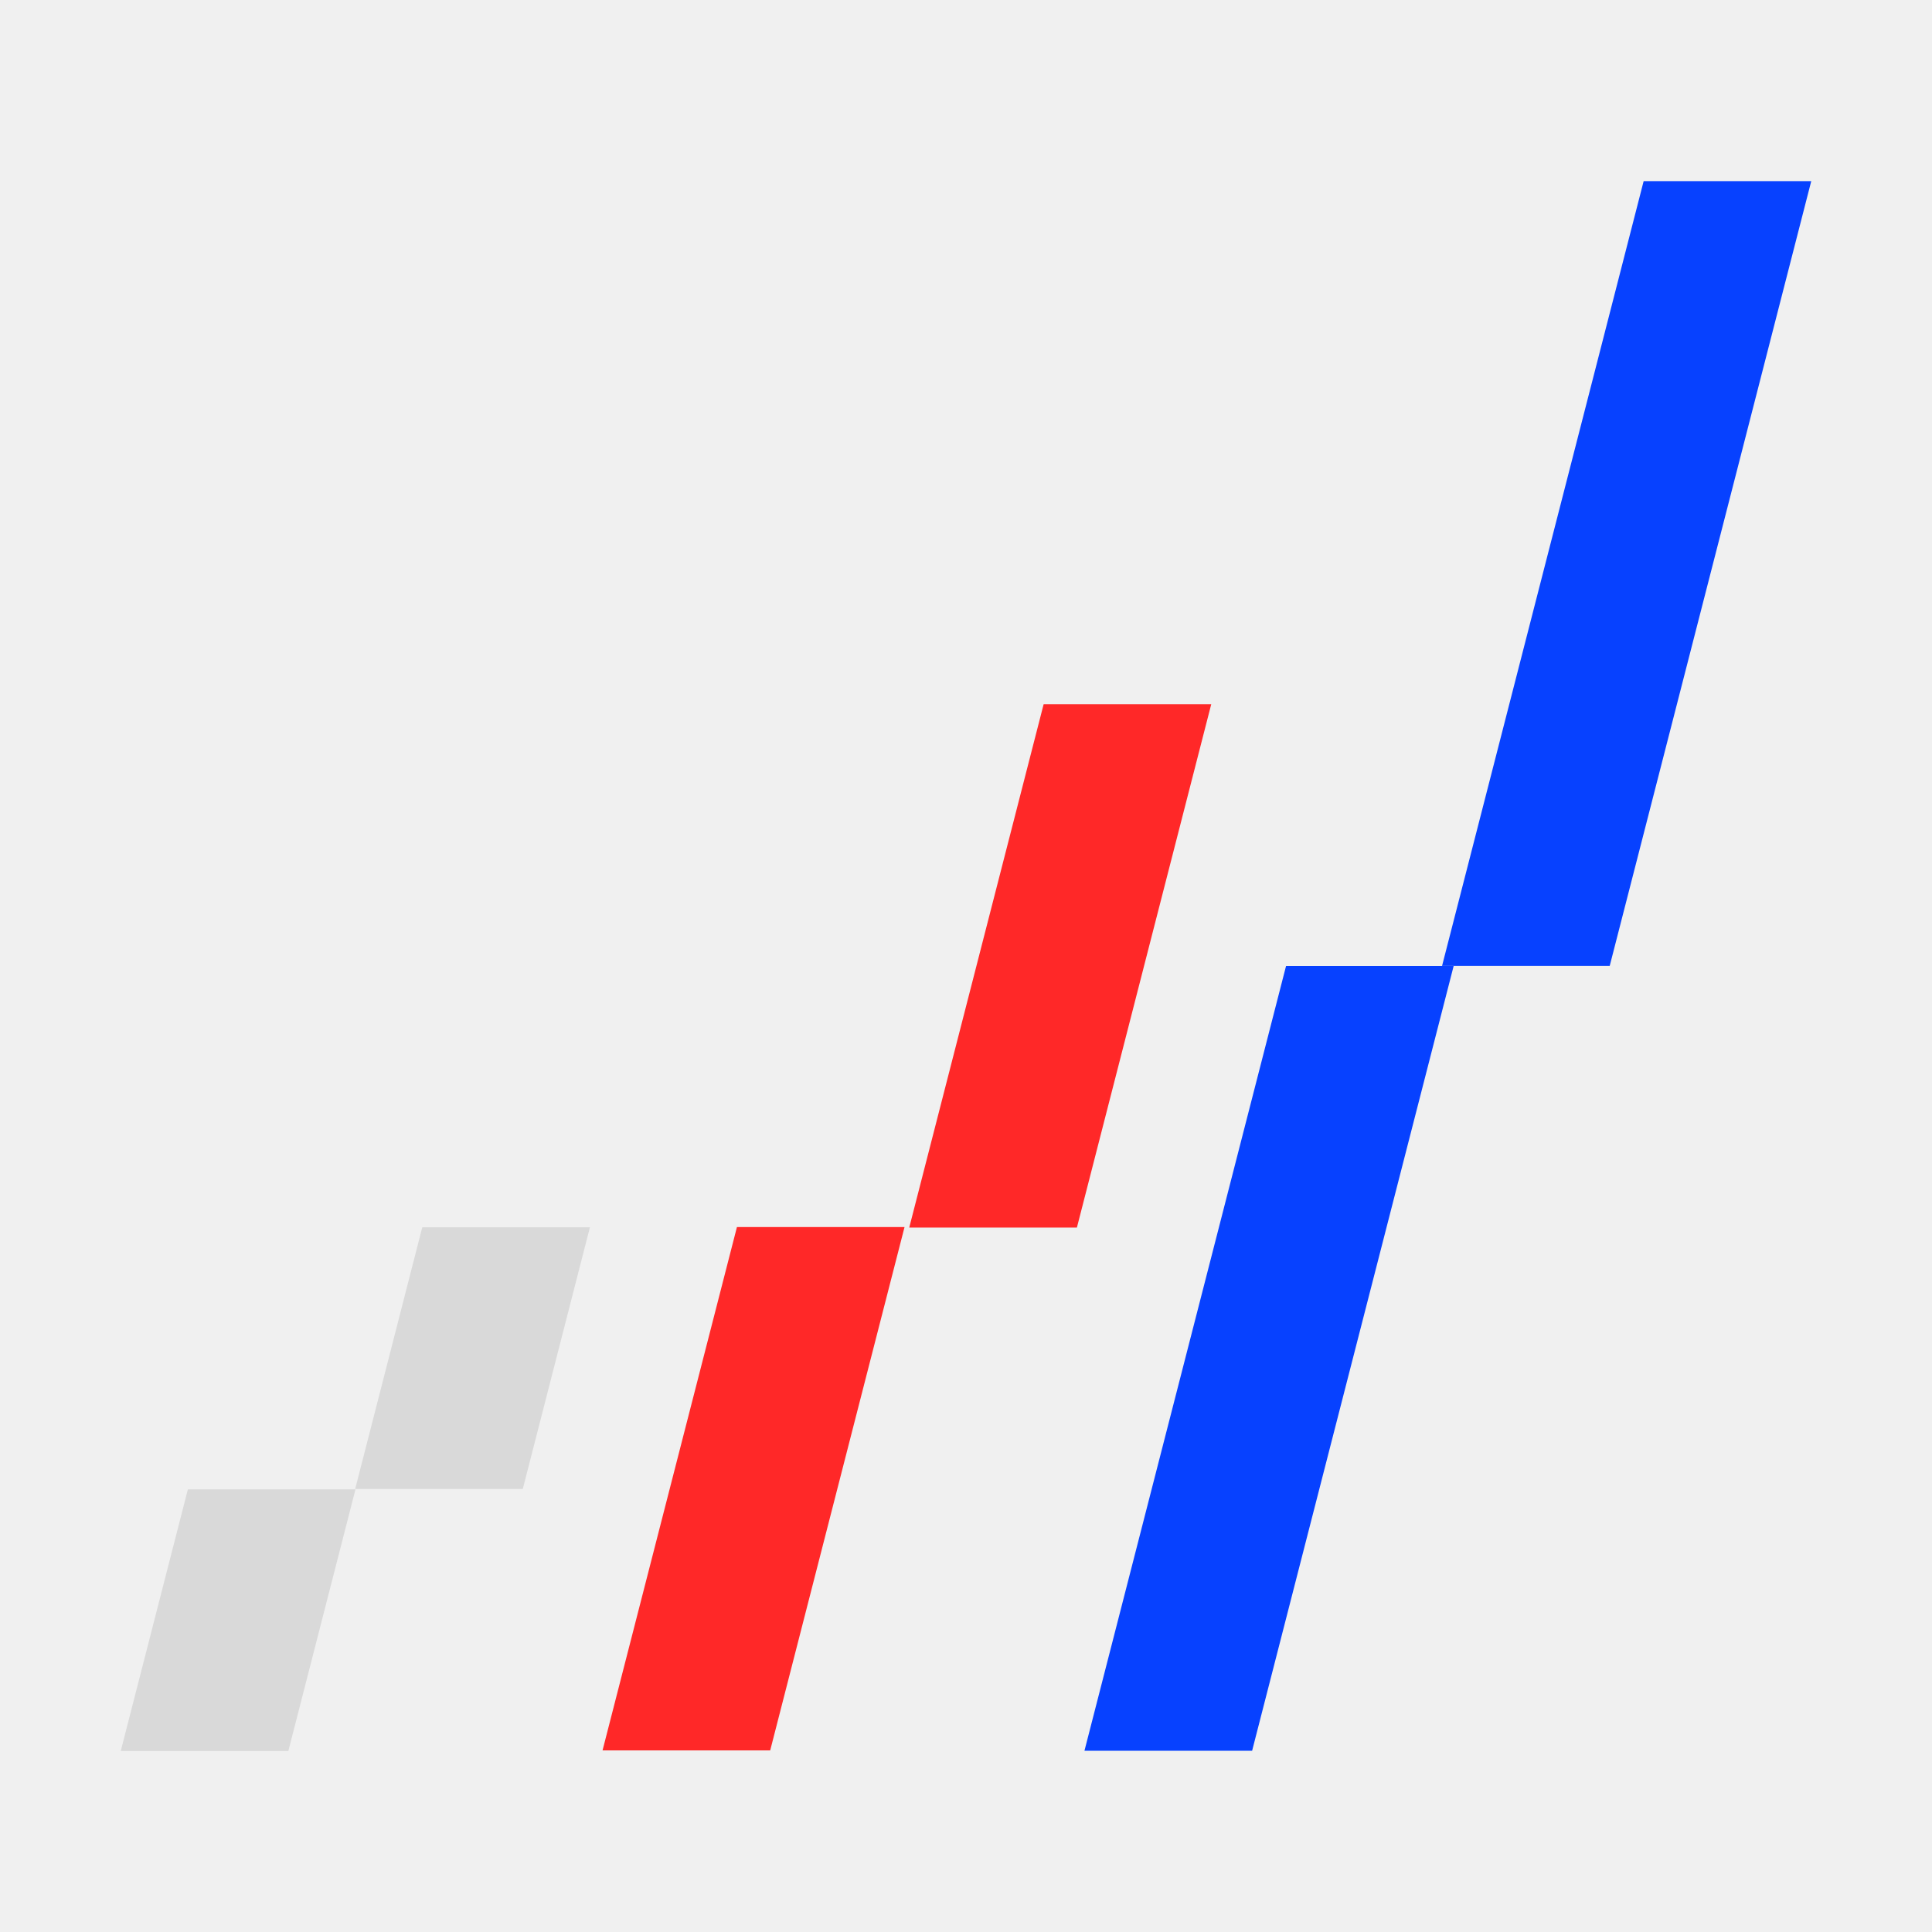
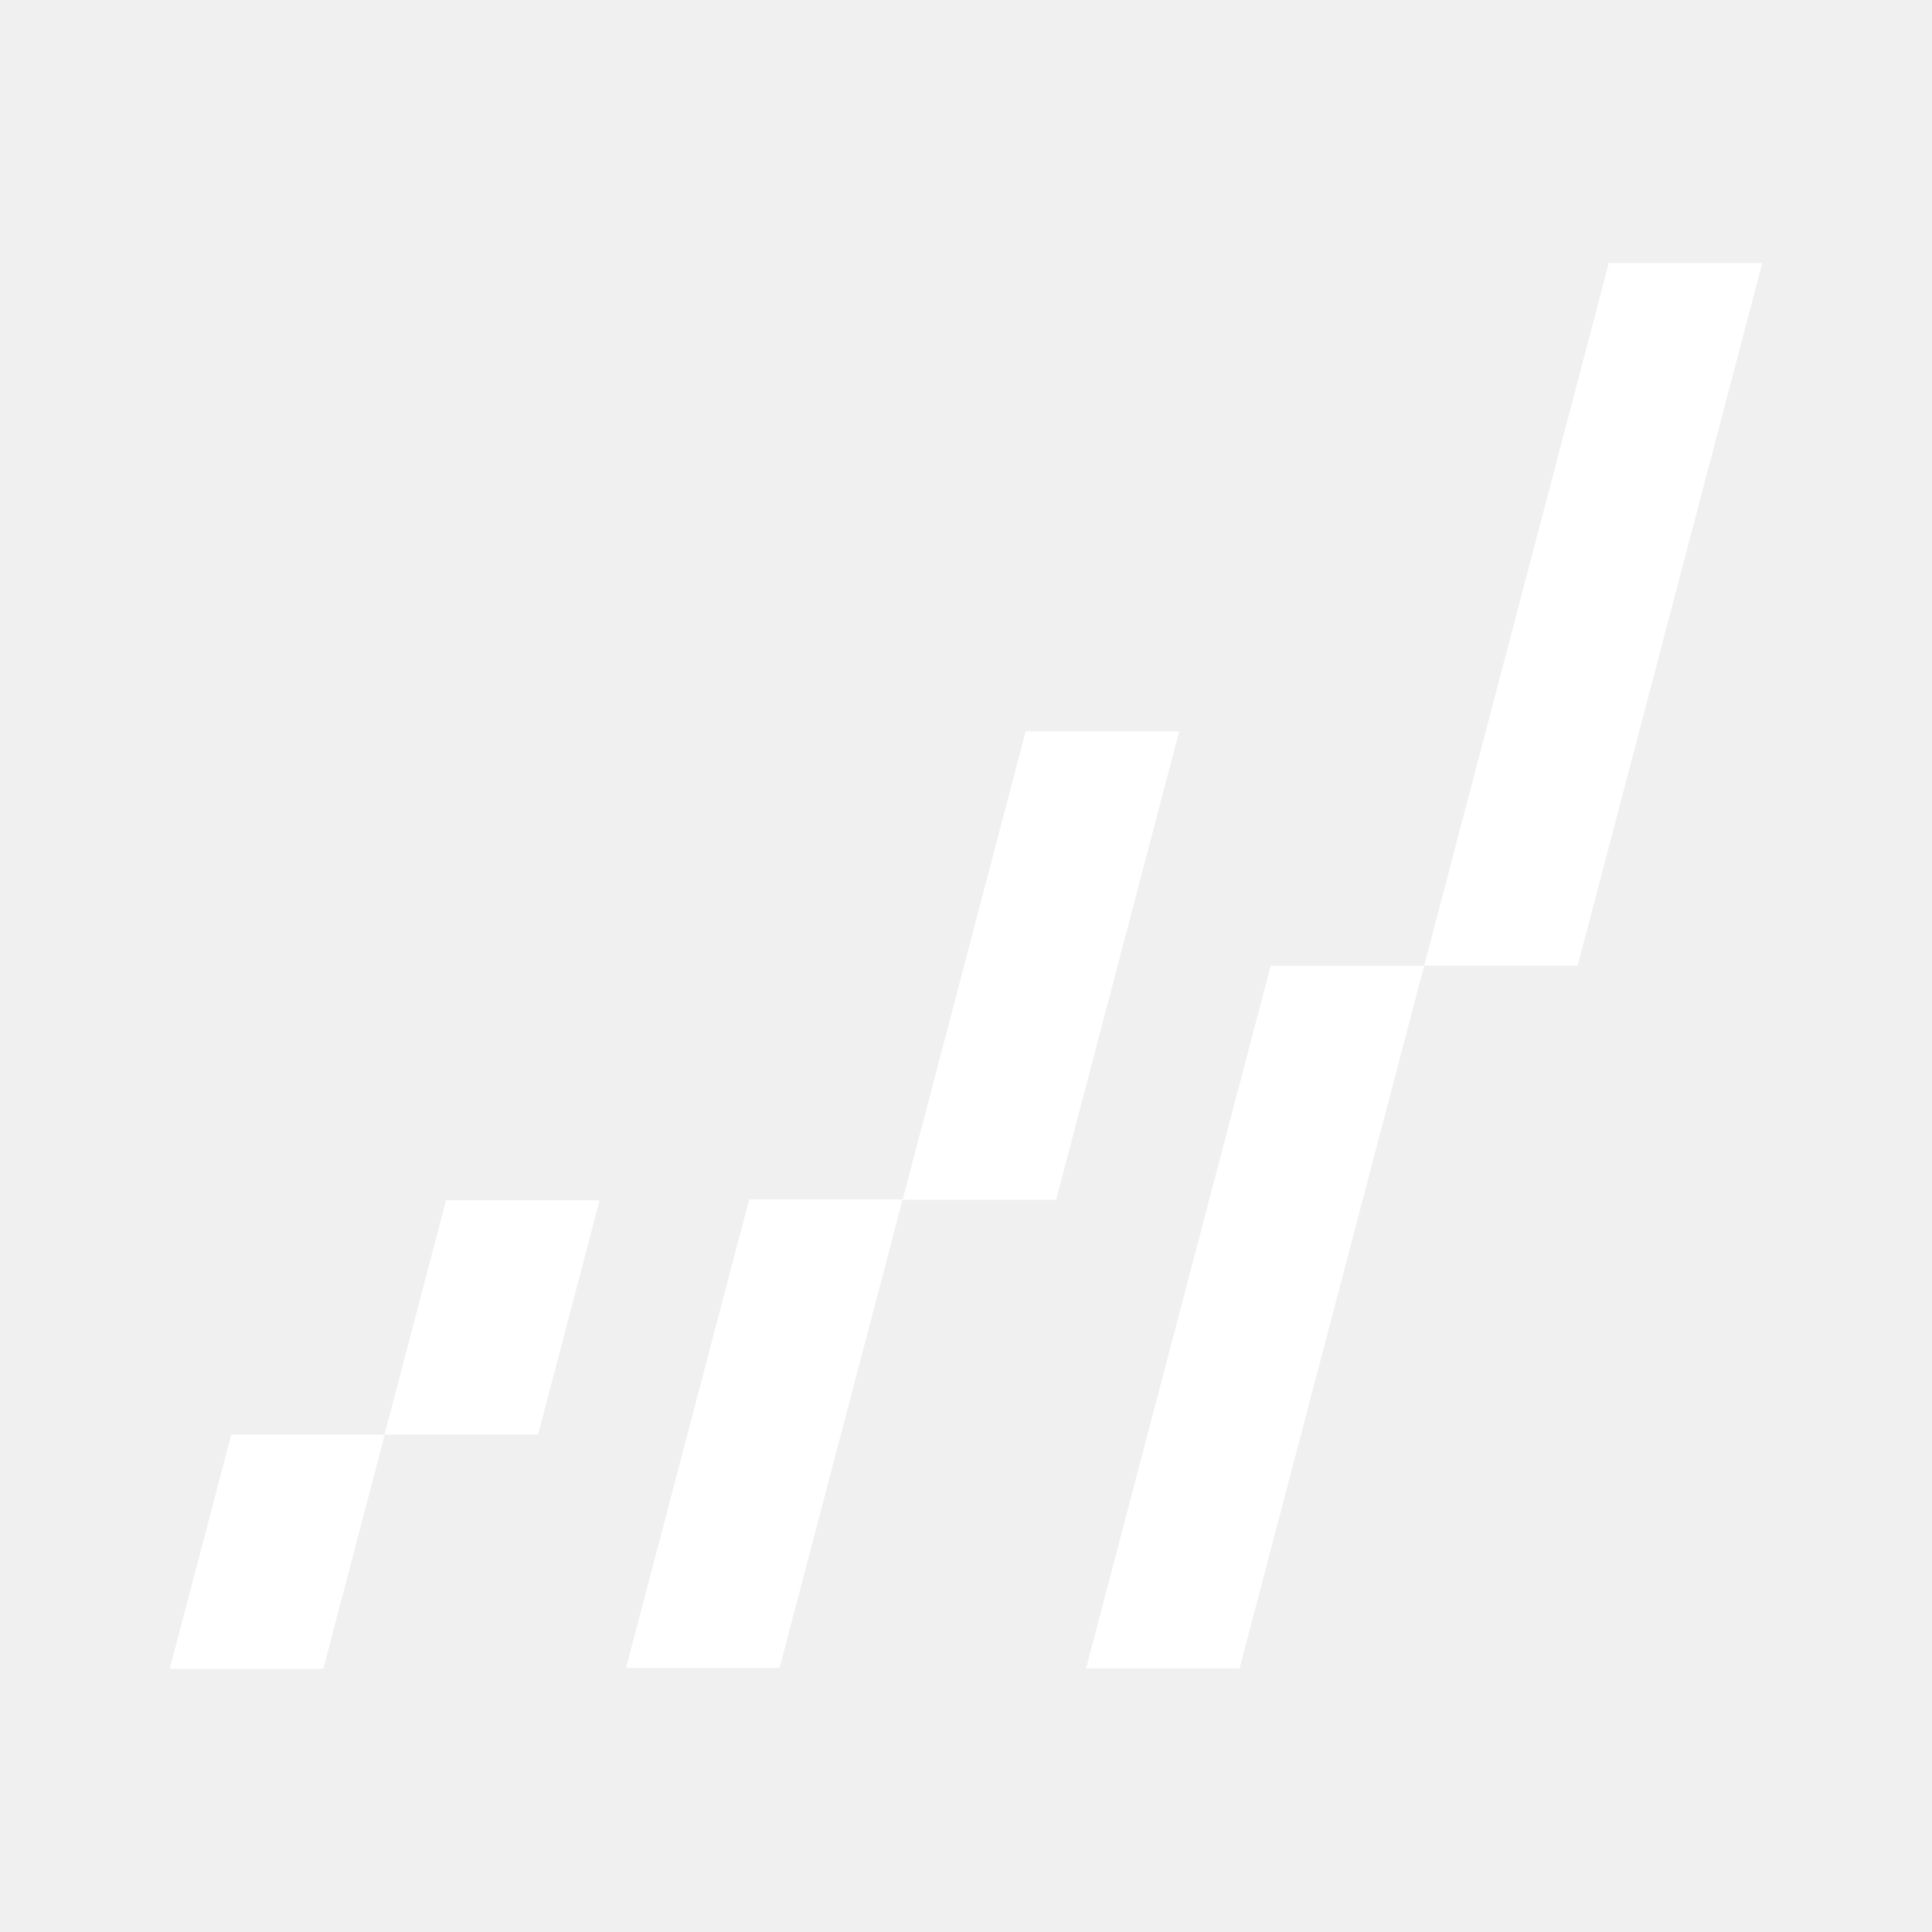
- <svg xmlns="http://www.w3.org/2000/svg" width="32" height="32" viewBox="0 0 32 32" fill="none">
-   <path d="M14.982 20.324L12.757 28.992H9.98L12.206 20.324H14.982Z" fill="#FF2828" />
-   <path d="M20.062 11.664L17.837 20.332H15.06L17.286 11.664H20.062Z" fill="#FF2828" />
-   <path d="M2 29.002H4.776L5.888 24.668H3.112L2 29.002Z" fill="#D9D9D9" />
-   <path d="M5.883 24.662H8.659L9.771 20.328H6.994L5.883 24.662Z" fill="#D9D9D9" />
-   <path d="M17.962 28.998H20.739L24.077 16H21.301L17.962 28.998Z" fill="#0741FF" />
-   <path d="M23.885 15.998H26.662L30 3H27.224L23.885 15.998Z" fill="#0741FF" />
+ <svg xmlns="http://www.w3.org/2000/svg" width="42" height="42" viewBox="0 0 42 42" fill="none">
+   <path d="M19.623 26.074L16.947 36.259H13.61L16.286 26.074H19.623Z" fill="white" />
+   <path d="M25.635 15.898L22.959 26.083H19.622L22.297 15.898H25.635Z" fill="white" />
+   <path d="M3.69 36.28H7.028L8.364 31.188H5.027L3.69 36.28Z" fill="white" />
+   <path d="M8.36 31.186H11.697L13.034 26.094H9.696L8.36 31.186Z" fill="white" />
+   <path d="M23.61 36.269H26.947L30.96 20.996H27.623L23.61 36.269Z" fill="white" />
+   <path d="M30.96 20.992H34.297L38.31 5.719H34.973L30.96 20.992Z" fill="white" />
</svg>
